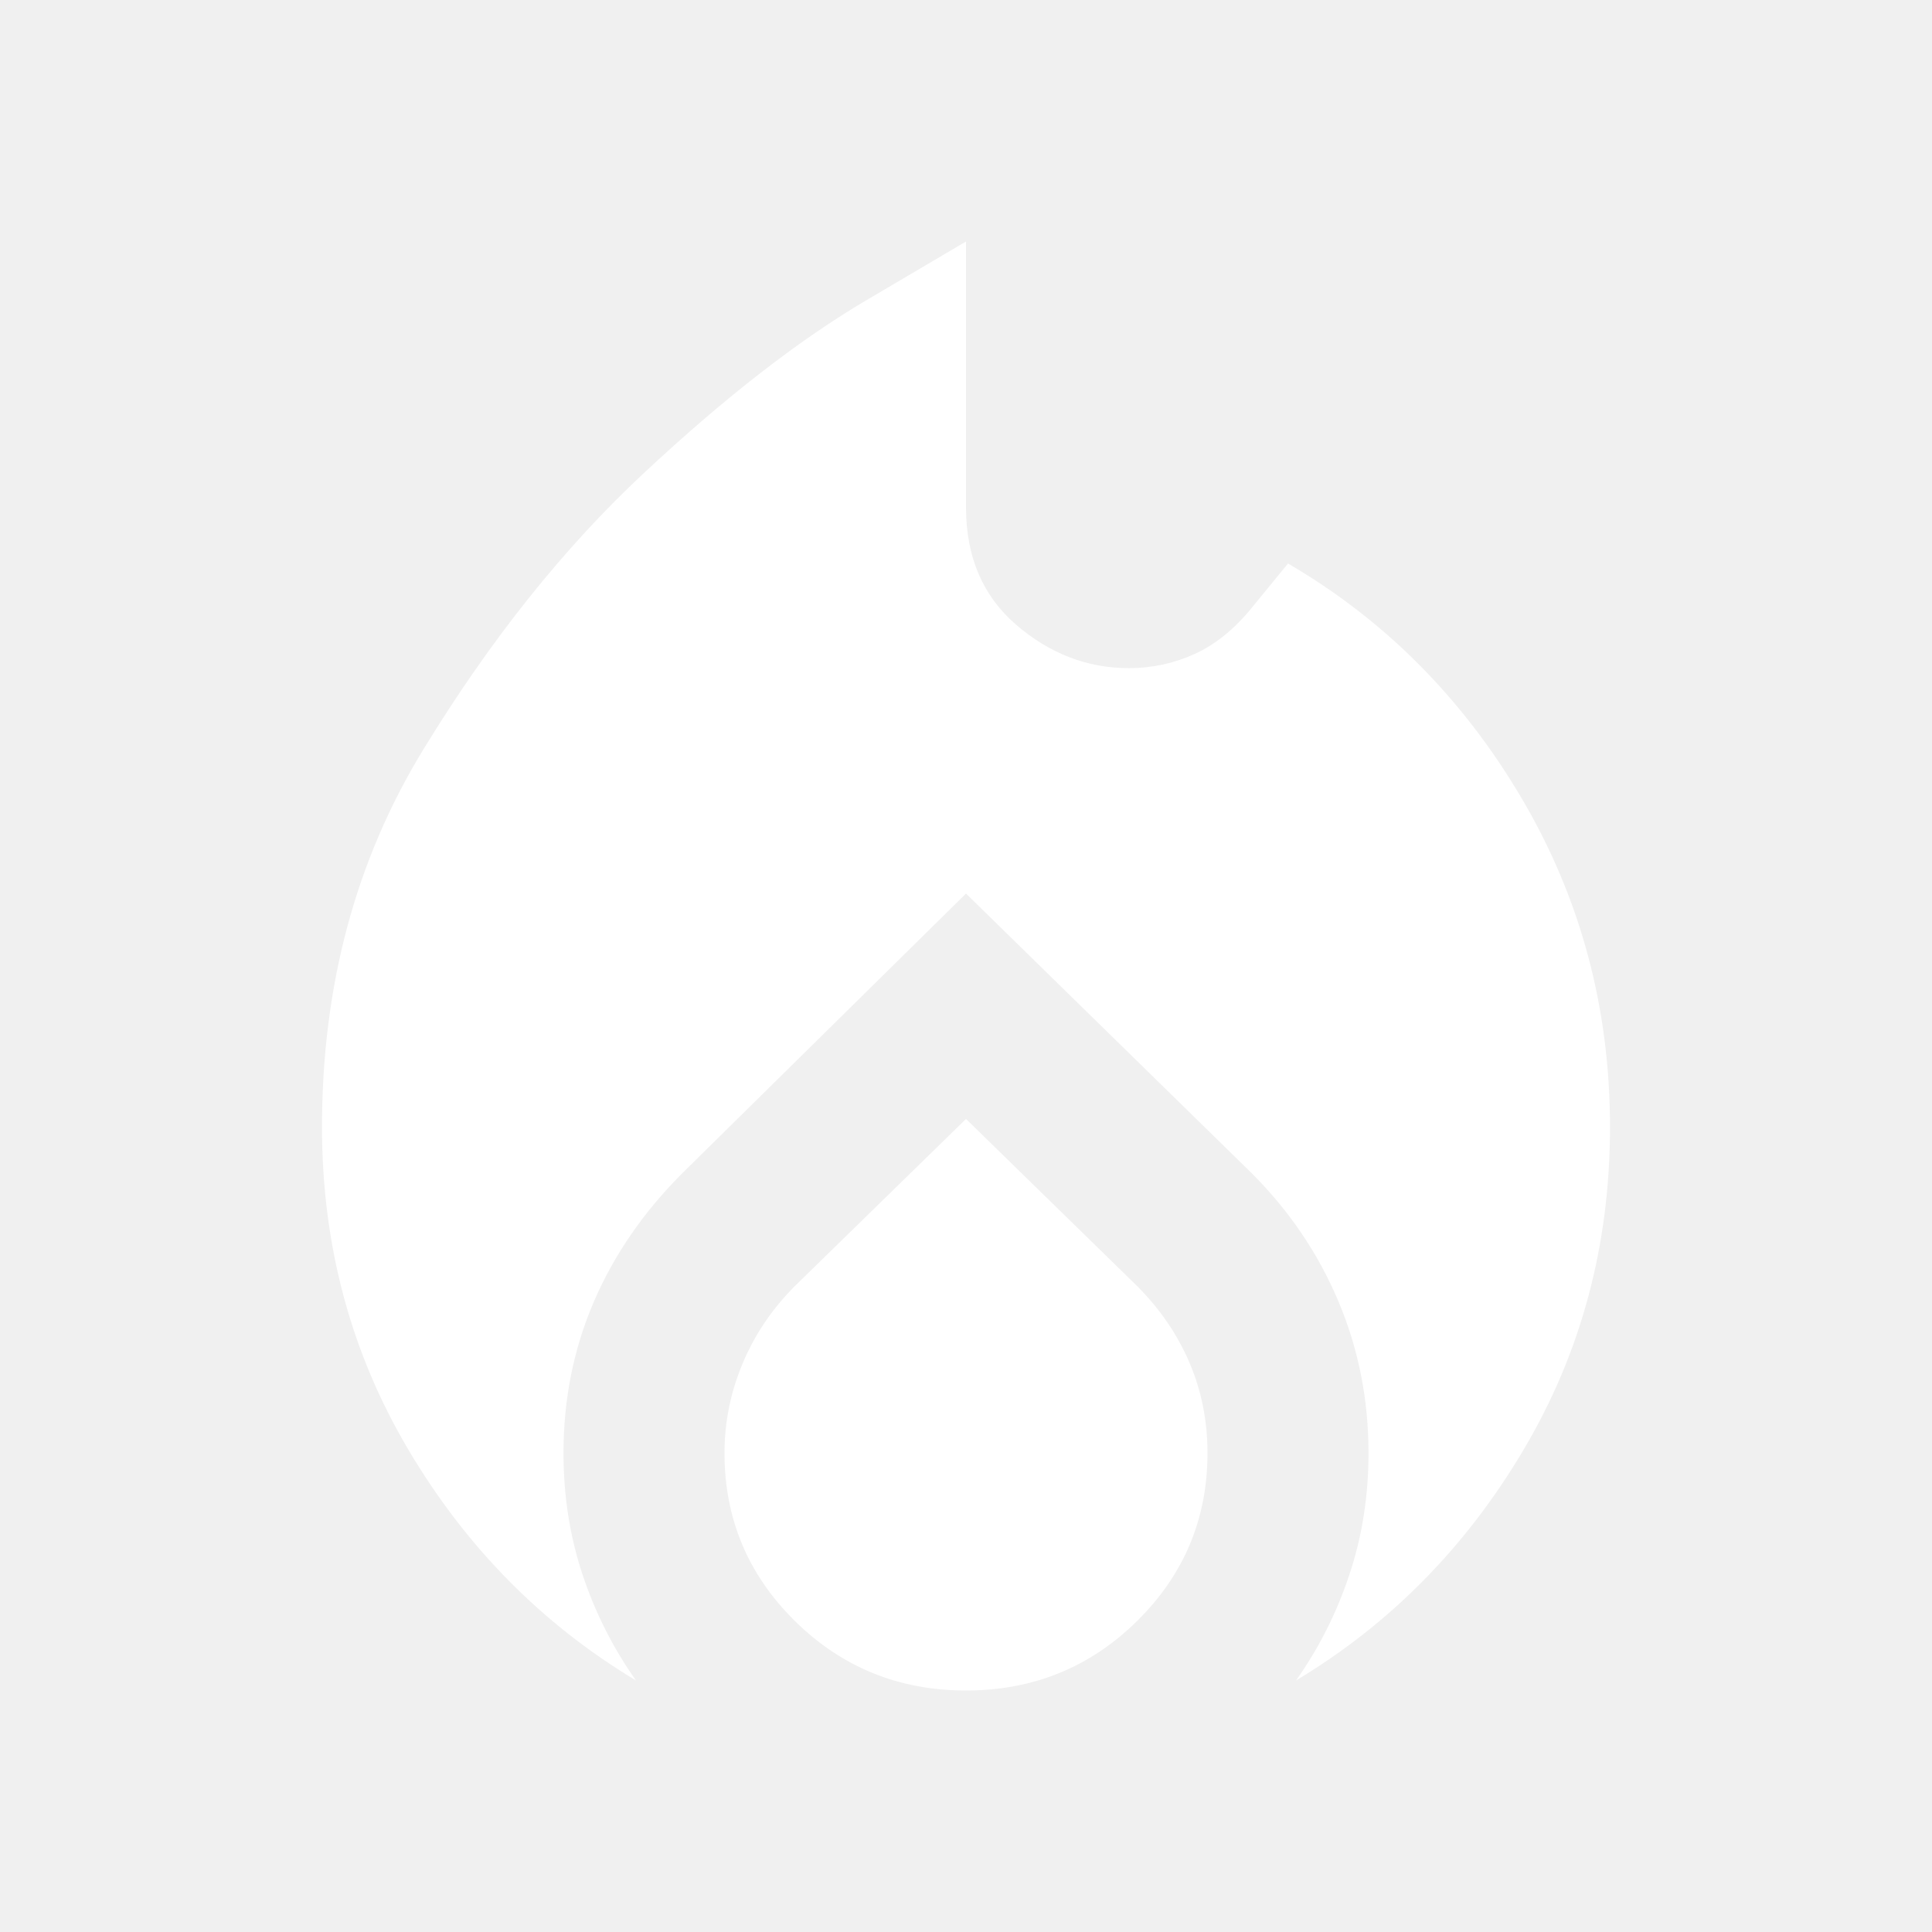
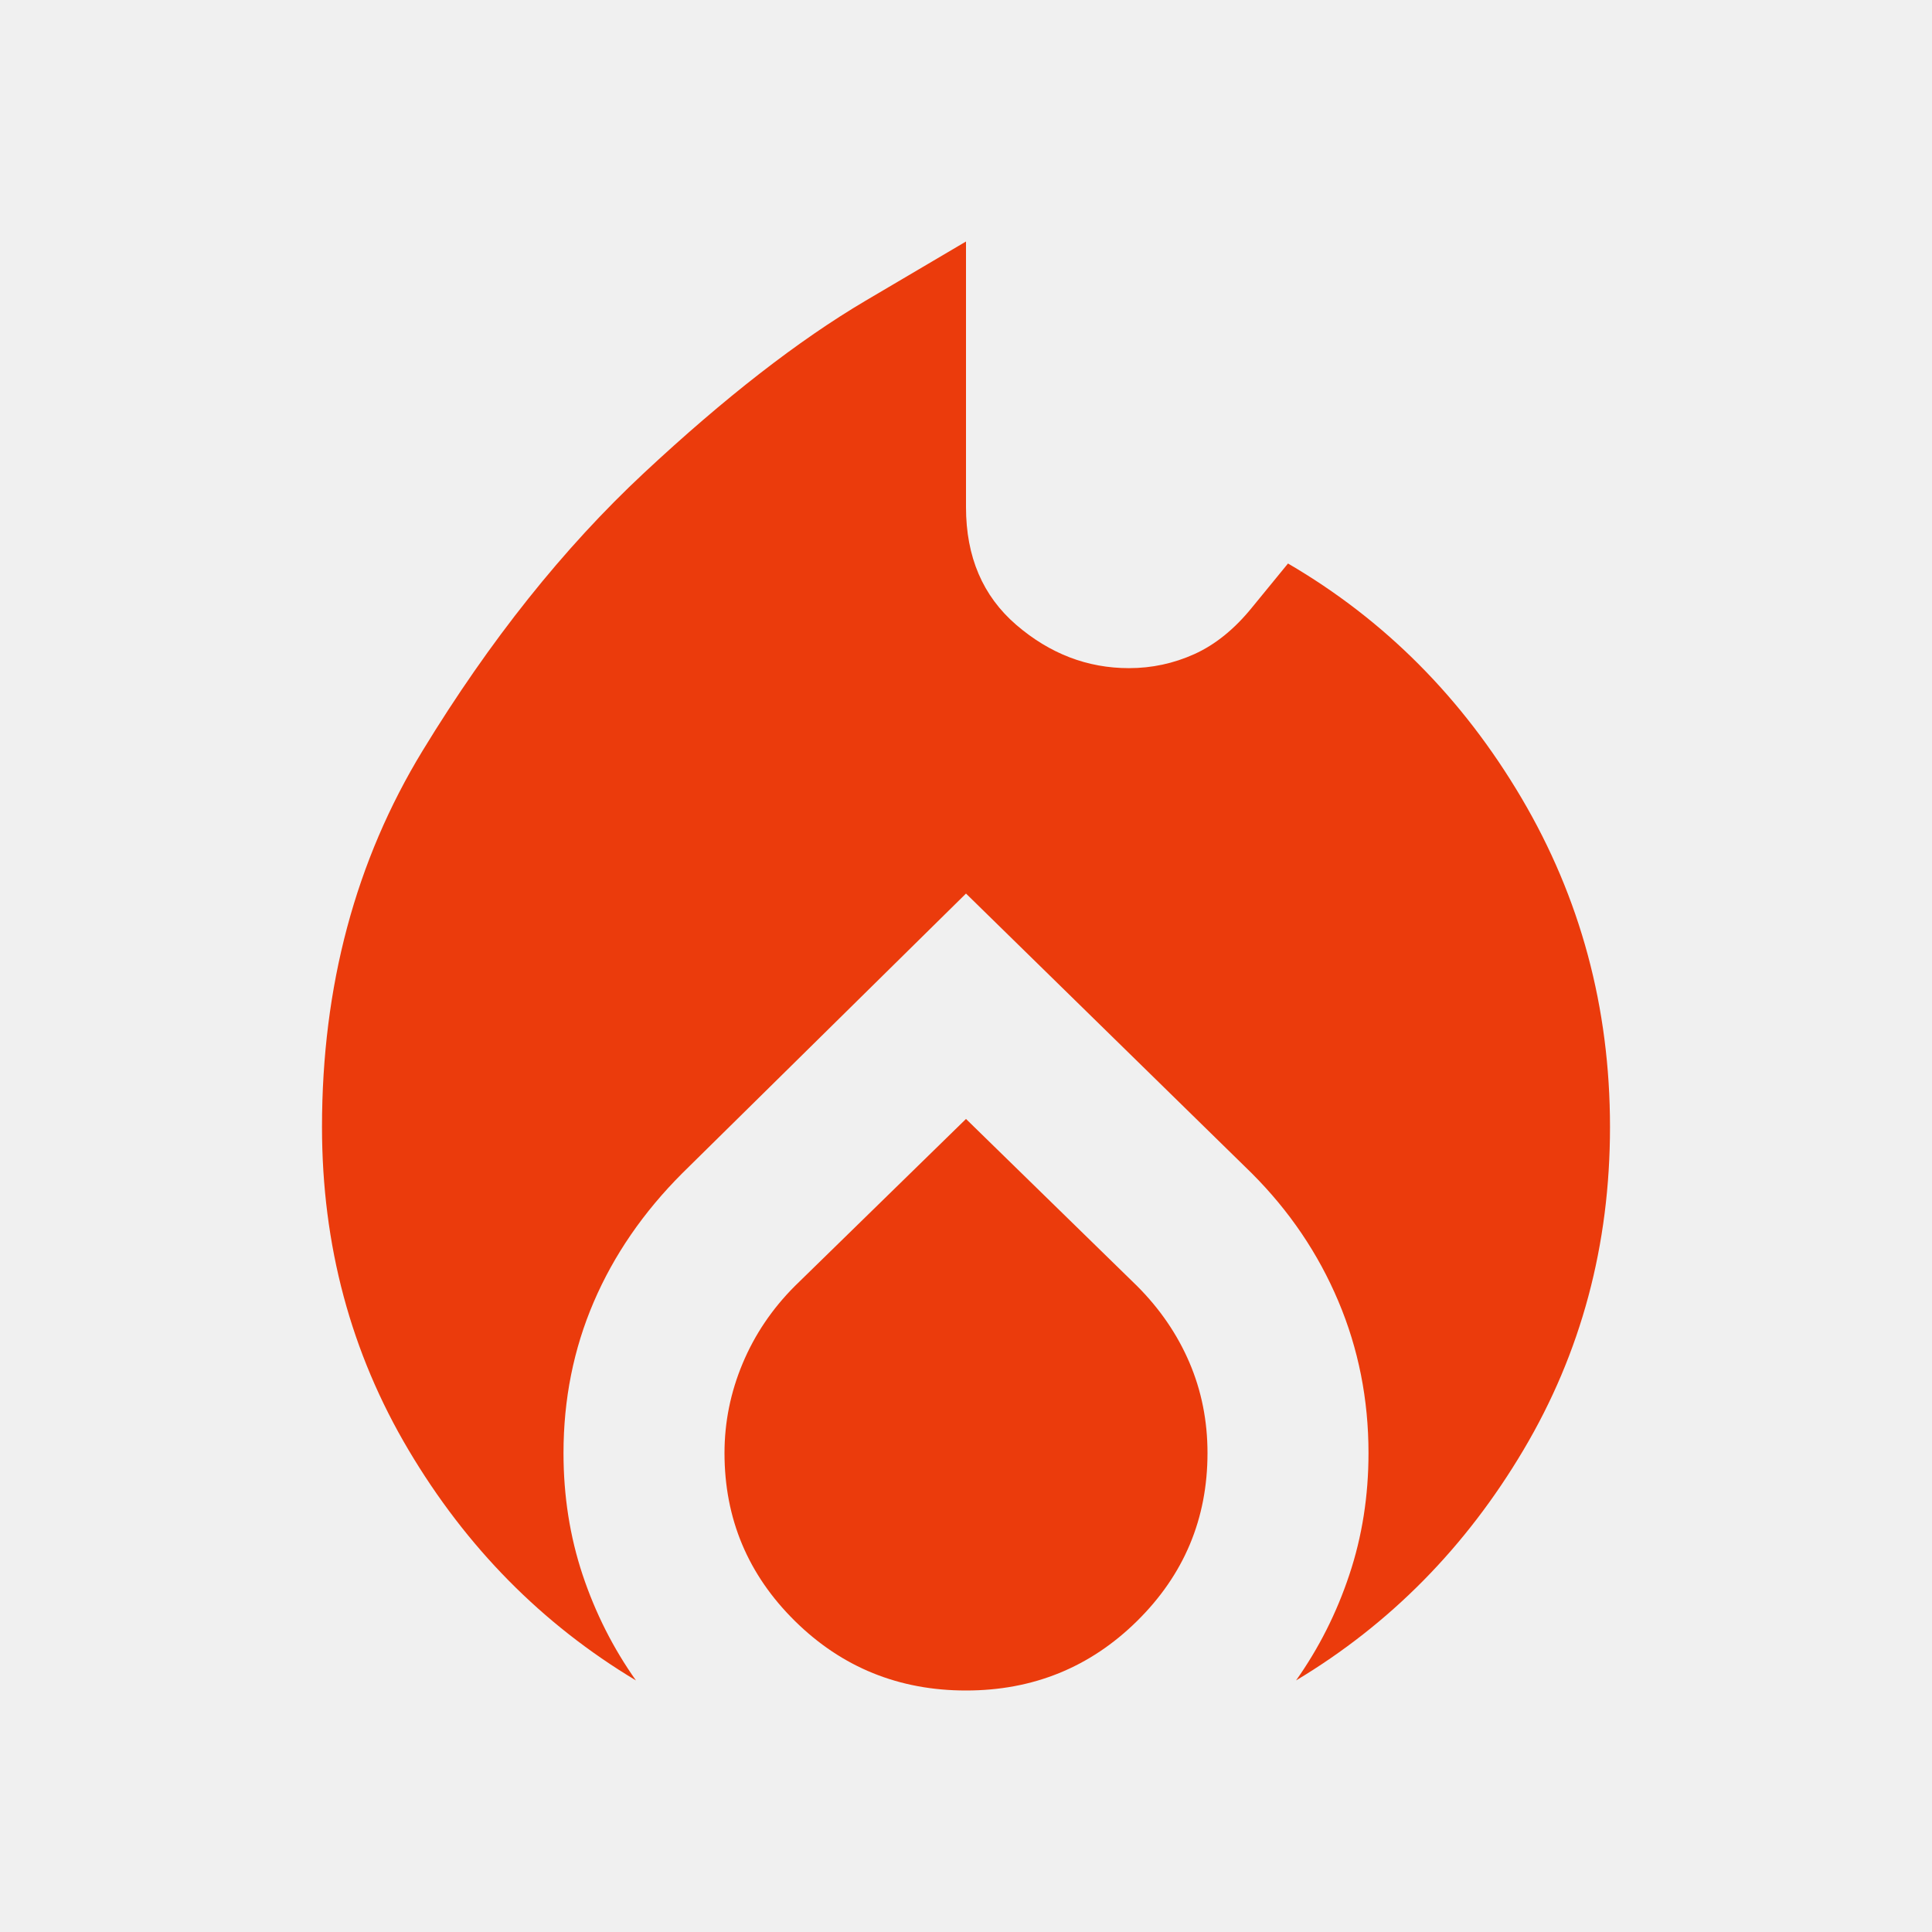
<svg xmlns="http://www.w3.org/2000/svg" width="24" height="24" viewBox="0 0 24 24" fill="none">
-   <path d="M4 14C4 12.25 4.417 10.692 5.25 9.325C6.083 7.958 7 6.808 8 5.875C9 4.942 9.917 4.229 10.75 3.737L12 3V6.3C12 6.917 12.208 7.404 12.625 7.763C13.042 8.121 13.508 8.3 14.025 8.3C14.308 8.3 14.579 8.242 14.838 8.125C15.096 8.008 15.333 7.817 15.55 7.55L16 7C17.2 7.7 18.167 8.671 18.9 9.912C19.633 11.154 20 12.517 20 14C20 15.467 19.642 16.804 18.925 18.012C18.208 19.221 17.267 20.175 16.1 20.875C16.383 20.475 16.604 20.038 16.762 19.562C16.921 19.087 17 18.583 17 18.05C17 17.383 16.875 16.754 16.625 16.163C16.375 15.571 16.017 15.042 15.55 14.575L12 11.1L8.475 14.575C7.992 15.058 7.625 15.592 7.375 16.175C7.125 16.758 7 17.383 7 18.05C7 18.583 7.079 19.087 7.237 19.562C7.396 20.038 7.617 20.475 7.9 20.875C6.733 20.175 5.792 19.221 5.075 18.012C4.358 16.804 4 15.467 4 14ZM12 13.9L14.125 15.975C14.408 16.258 14.625 16.575 14.775 16.925C14.925 17.275 15 17.65 15 18.05C15 18.867 14.708 19.562 14.125 20.137C13.542 20.712 12.833 21 12 21C11.167 21 10.458 20.712 9.875 20.137C9.292 19.562 9 18.867 9 18.05C9 17.667 9.075 17.296 9.225 16.938C9.375 16.579 9.592 16.258 9.875 15.975L12 13.9Z" fill="white" />
+   <path d="M4 14C4 12.25 4.417 10.692 5.25 9.325C6.083 7.958 7 6.808 8 5.875C9 4.942 9.917 4.229 10.75 3.737L12 3V6.3C12 6.917 12.208 7.404 12.625 7.763C13.042 8.121 13.508 8.3 14.025 8.3C14.308 8.3 14.579 8.242 14.838 8.125C15.096 8.008 15.333 7.817 15.55 7.55L16 7C17.2 7.7 18.167 8.671 18.9 9.912C19.633 11.154 20 12.517 20 14C20 15.467 19.642 16.804 18.925 18.012C18.208 19.221 17.267 20.175 16.1 20.875C16.383 20.475 16.604 20.038 16.762 19.562C16.921 19.087 17 18.583 17 18.05C17 17.383 16.875 16.754 16.625 16.163C16.375 15.571 16.017 15.042 15.55 14.575L12 11.1L8.475 14.575C7.992 15.058 7.625 15.592 7.375 16.175C7.125 16.758 7 17.383 7 18.05C7 18.583 7.079 19.087 7.237 19.562C7.396 20.038 7.617 20.475 7.9 20.875C6.733 20.175 5.792 19.221 5.075 18.012C4.358 16.804 4 15.467 4 14ZM12 13.9L14.125 15.975C14.408 16.258 14.625 16.575 14.775 16.925C14.925 17.275 15 17.65 15 18.05C15 18.867 14.708 19.562 14.125 20.137C13.542 20.712 12.833 21 12 21C11.167 21 10.458 20.712 9.875 20.137C9.292 19.562 9 18.867 9 18.05C9 17.667 9.075 17.296 9.225 16.938C9.375 16.579 9.592 16.258 9.875 15.975L12 13.9Z" fill="#EB3B0C" />
</svg>
